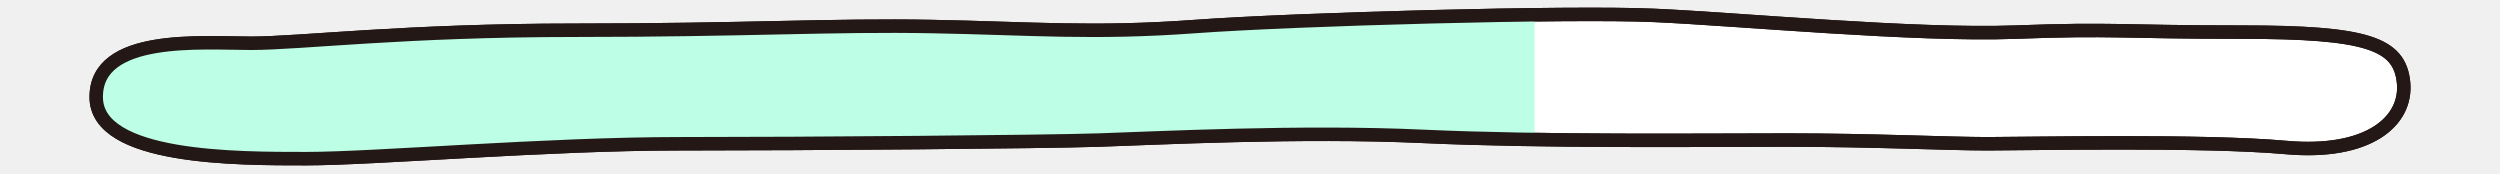
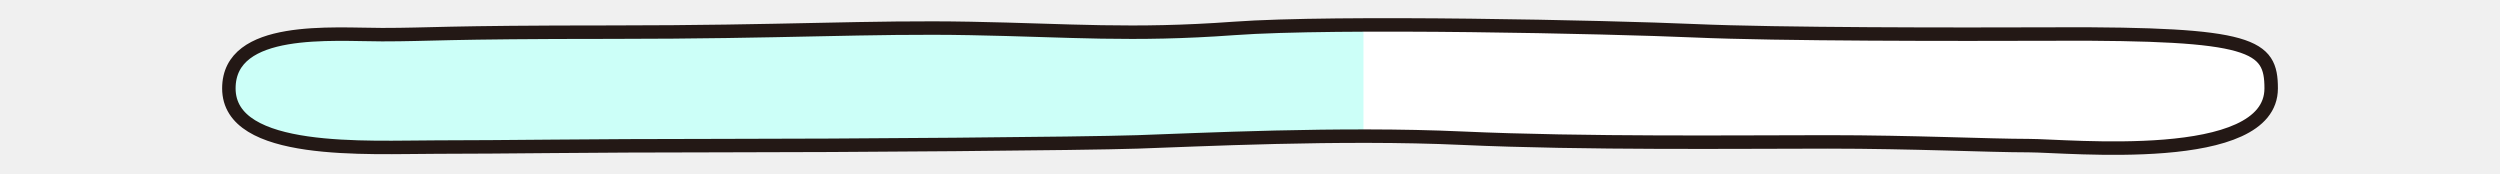
<svg xmlns="http://www.w3.org/2000/svg" id="_레이어_1" data-name="레이어_1" version="1.1" viewBox="0 0 1300 90">
  <defs>
    <style>
      .st0, .st1 {
        fill: none;
      }

-       .st1, .st2 {
+       .st1 {
        stroke: #231815;
        stroke-linecap: round;
        stroke-linejoin: round;
        stroke-width: 7px;
      }

      .st2 {
-         fill: #fff;
+         fill: #ccfff8;
      }

      .st3 {
-         fill: #bdffe6;
+         fill: #fff;
      }

      .st4 {
        clip-path: url(#clippath);
      }
    </style>
    <clipPath id="clippath">
-       <path class="st0" d="M50.03,50.58c.17,32.21,73.46,31.92,109.17,31.92s125.49-7.74,193.85-7.74,188.75-.97,218.33-1.93,105.09-4.84,168.34-1.93c63.26,2.9,145.89,1.93,189.77,1.93s83.66,1.93,104.06,1.93,112.23-1.93,155.08,1.93,63.26-13.54,61.21-33.86-19.38-26.12-83.66-26.12-66.32-1.93-118.35,0-143.85-6.77-187.73-8.71-185.68,1.93-238.74,5.8c-53.05,3.87-84.68.97-136.71,0-52.03-.97-96.92,1.93-185.68,1.93s-142.83,6.77-168.34,6.77-80.77-4.91-80.6,28.05Z" />
+       <path class="st0" d="M1069.19,17.7c-52.2.17-144.23.23-188.22-1.71-43.99-1.93-186.17-5.07-239.36-1.2s-84.9.97-137.07,0-97.18,1.93-186.17,1.93-94.11,1.3-119.68,1.3-79.68-5.02-79.68,27.94c0,35.09,72.28,30.52,108.08,30.52s76.97-.76,145.5-.76,189.24-.97,218.91-1.93c29.66-.97,105.36-4.84,168.78-1.93,63.42,2.9,146.28,1.93,190.26,1.93s83.88,1.93,104.34,1.93,126.13,10.81,126.13-29.76c0-22.46-9.3-28.62-111.81-28.28Z" />
    </clipPath>
  </defs>
-   <path class="st2" d="M50.03,50.58c.17,32.21,73.46,31.92,109.17,31.92s125.49-7.74,193.85-7.74,188.75-.97,218.33-1.93,105.09-4.84,168.34-1.93c63.26,2.9,145.89,1.93,189.77,1.93s83.66,1.93,104.06,1.93,112.23-1.93,155.08,1.93,63.26-13.54,61.21-33.86-19.38-26.12-83.66-26.12-66.32-1.93-118.35,0-143.85-6.77-187.73-8.71-185.68,1.93-238.74,5.8c-53.05,3.87-84.68.97-136.71,0-52.03-.97-96.92,1.93-185.68,1.93s-142.83,6.77-168.34,6.77-80.77-4.91-80.6,28.05Z" />
+   <path class="st3" d="M1069.19,17.7c-52.2.17-144.23.23-188.22-1.71-43.99-1.93-186.17-5.07-239.36-1.2s-84.9.97-137.07,0-97.18,1.93-186.17,1.93-94.11,1.3-119.68,1.3-79.68-5.02-79.68,27.94c0,35.09,72.28,30.52,108.08,30.52s76.97-.76,145.5-.76,189.24-.97,218.91-1.93c29.66-.97,105.36-4.84,168.78-1.93,63.42,2.9,146.28,1.93,190.26,1.93s83.88,1.93,104.34,1.93,126.13,10.81,126.13-29.76c0-22.46-9.3-28.62-111.81-28.28Z" />
  <g class="st4">
-     <rect class="st3" x="48.01" y="-46.55" width="750" height="210.88" />
+     <rect class="st2" x="119" y="0" width="590" height="90" />
  </g>
-   <path class="st1" d="M50.03,50.58c.17,32.21,73.46,31.92,109.17,31.92s125.49-7.74,193.85-7.74,188.75-.97,218.33-1.93,105.09-4.84,168.34-1.93c63.26,2.9,145.89,1.93,189.77,1.93s83.66,1.93,104.06,1.93,112.23-1.93,155.08,1.93,63.26-13.54,61.21-33.86-19.38-26.12-83.66-26.12-66.32-1.93-118.35,0-143.85-6.77-187.73-8.71-185.68,1.93-238.74,5.8c-53.05,3.87-84.68.97-136.71,0-52.03-.97-96.92,1.93-185.68,1.93s-142.83,6.77-168.34,6.77-80.77-4.91-80.6,28.05Z" />
+   <path class="st1" d="M1069.19,17.7c-52.2.17-144.23.23-188.22-1.71-43.99-1.93-186.17-5.07-239.36-1.2s-84.9.97-137.07,0-97.18,1.93-186.17,1.93-94.11,1.3-119.68,1.3-79.68-5.02-79.68,27.94c0,35.09,72.28,30.52,108.08,30.52s76.97-.76,145.5-.76,189.24-.97,218.91-1.93c29.66-.97,105.36-4.84,168.78-1.93,63.42,2.9,146.28,1.93,190.26,1.93s83.88,1.93,104.34,1.93,126.13,10.81,126.13-29.76c0-22.46-9.3-28.62-111.81-28.28Z" />
</svg>
